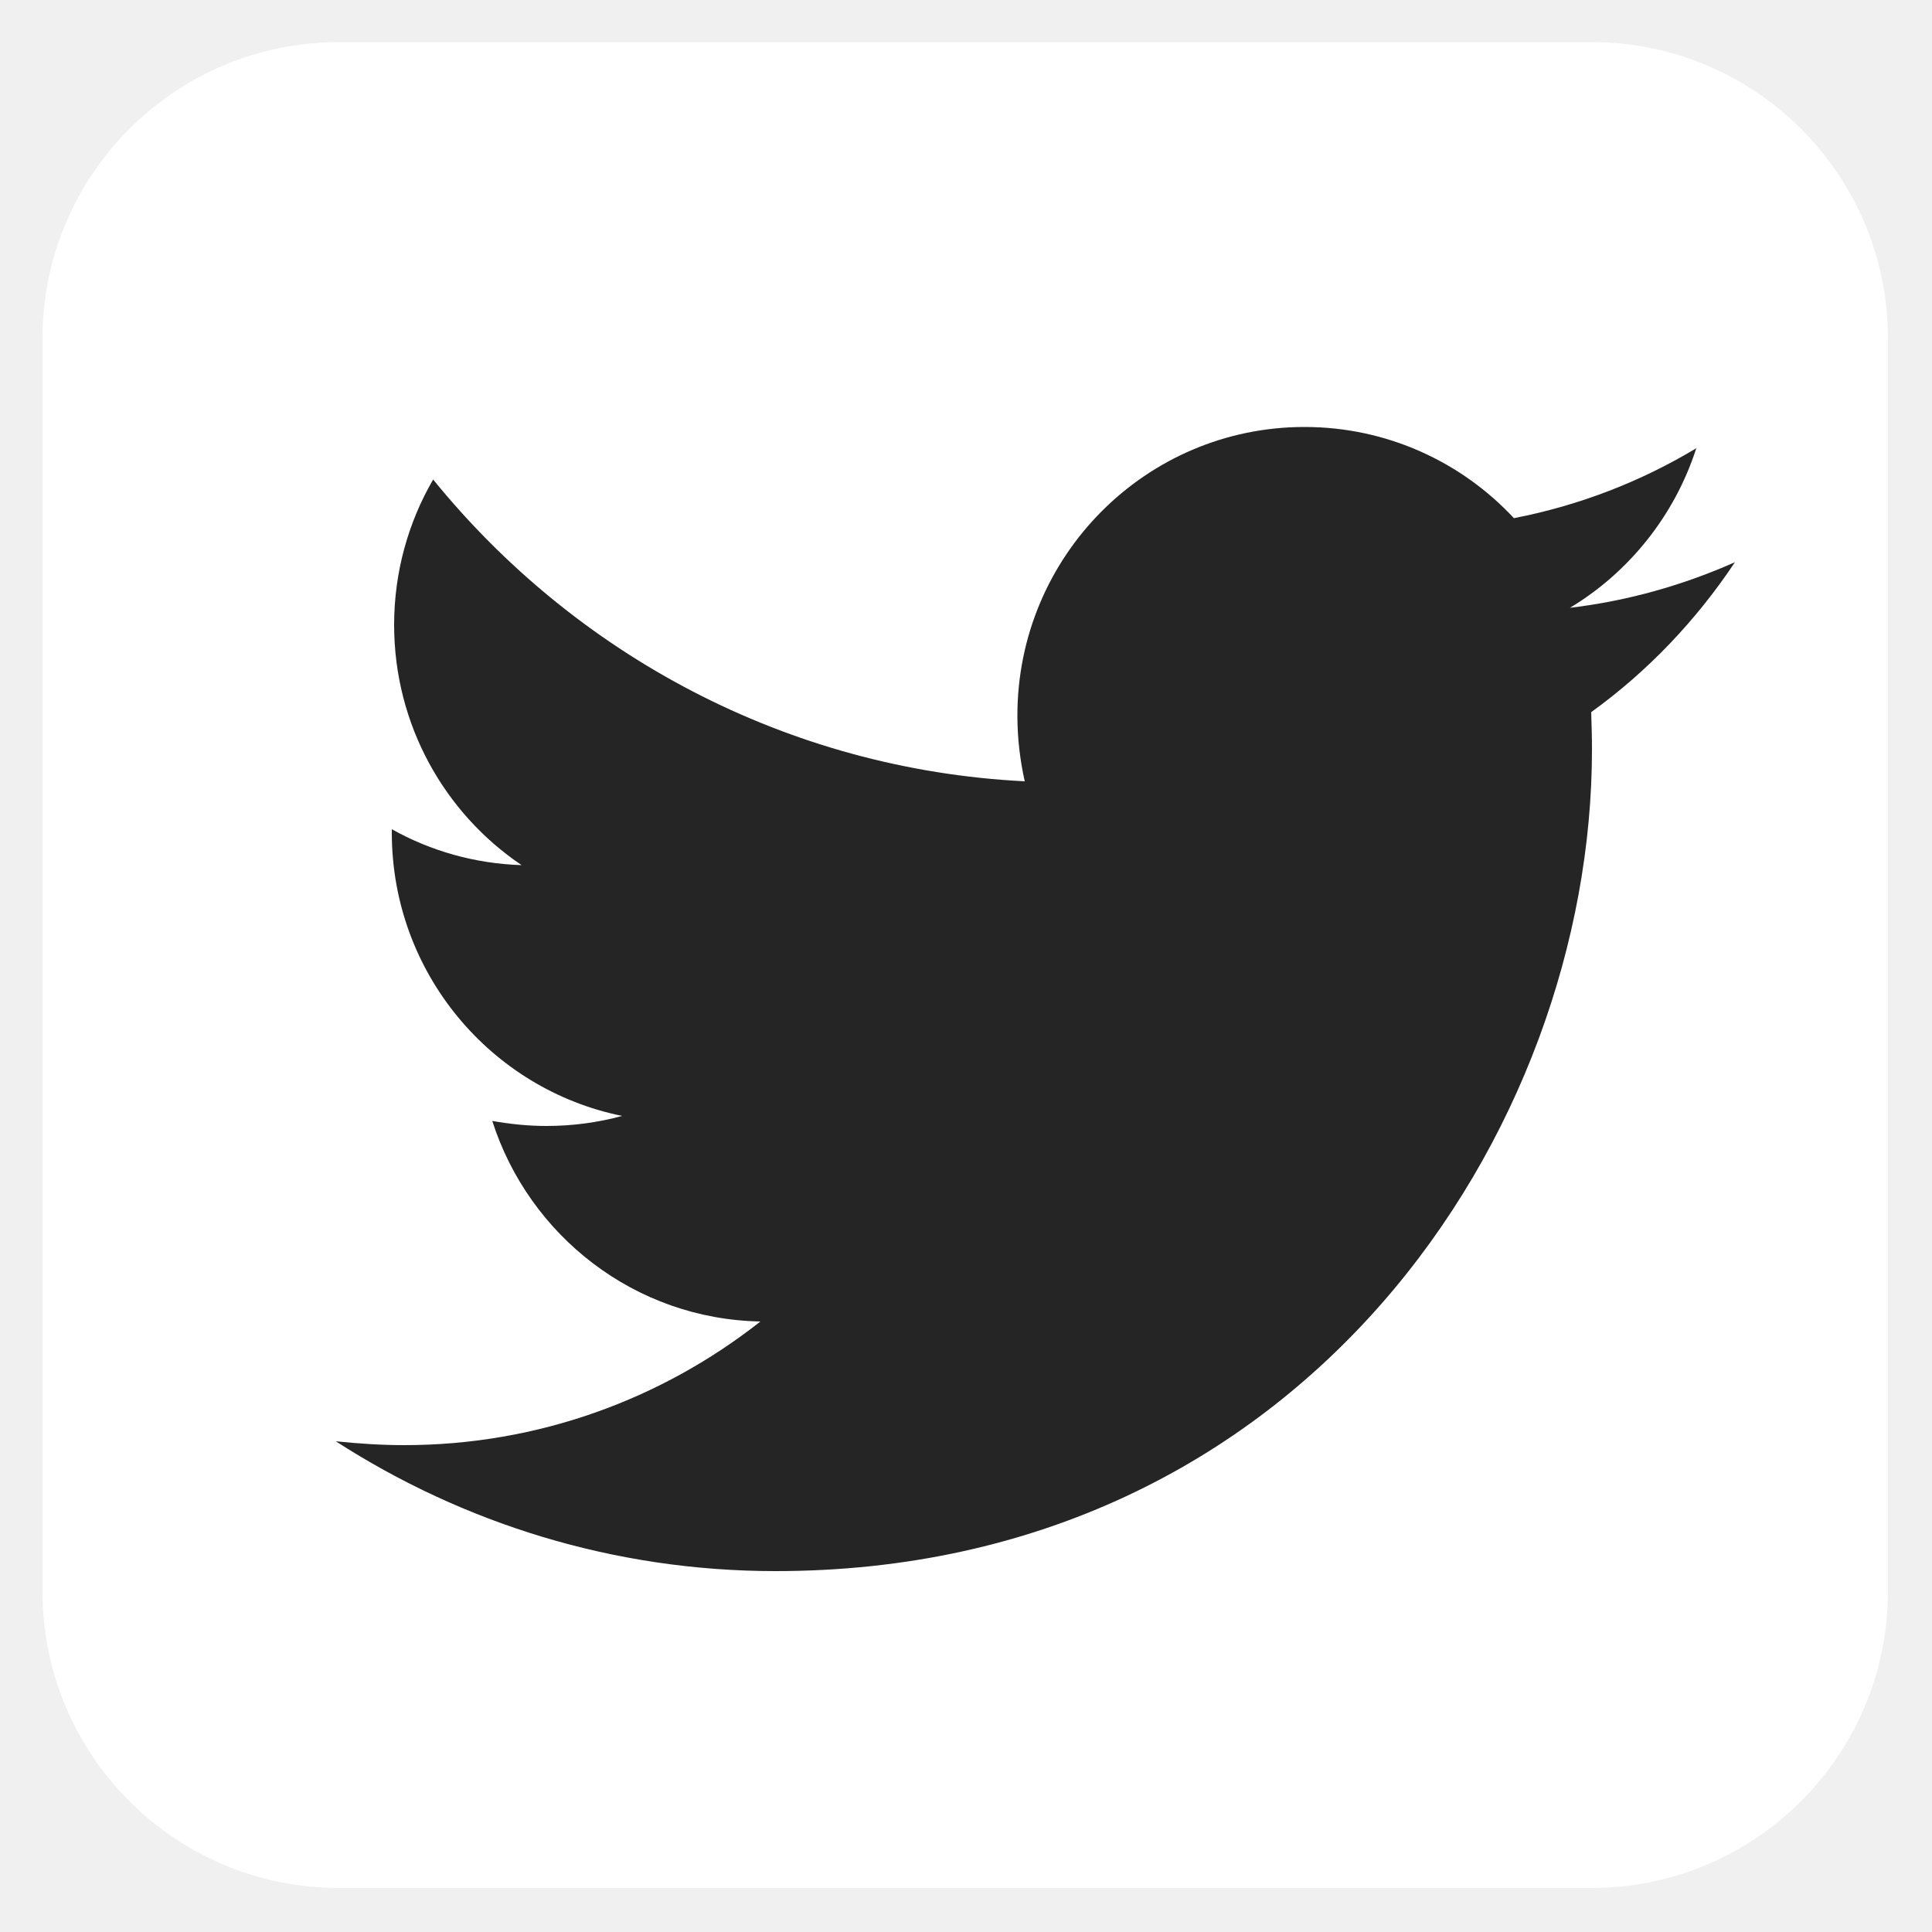
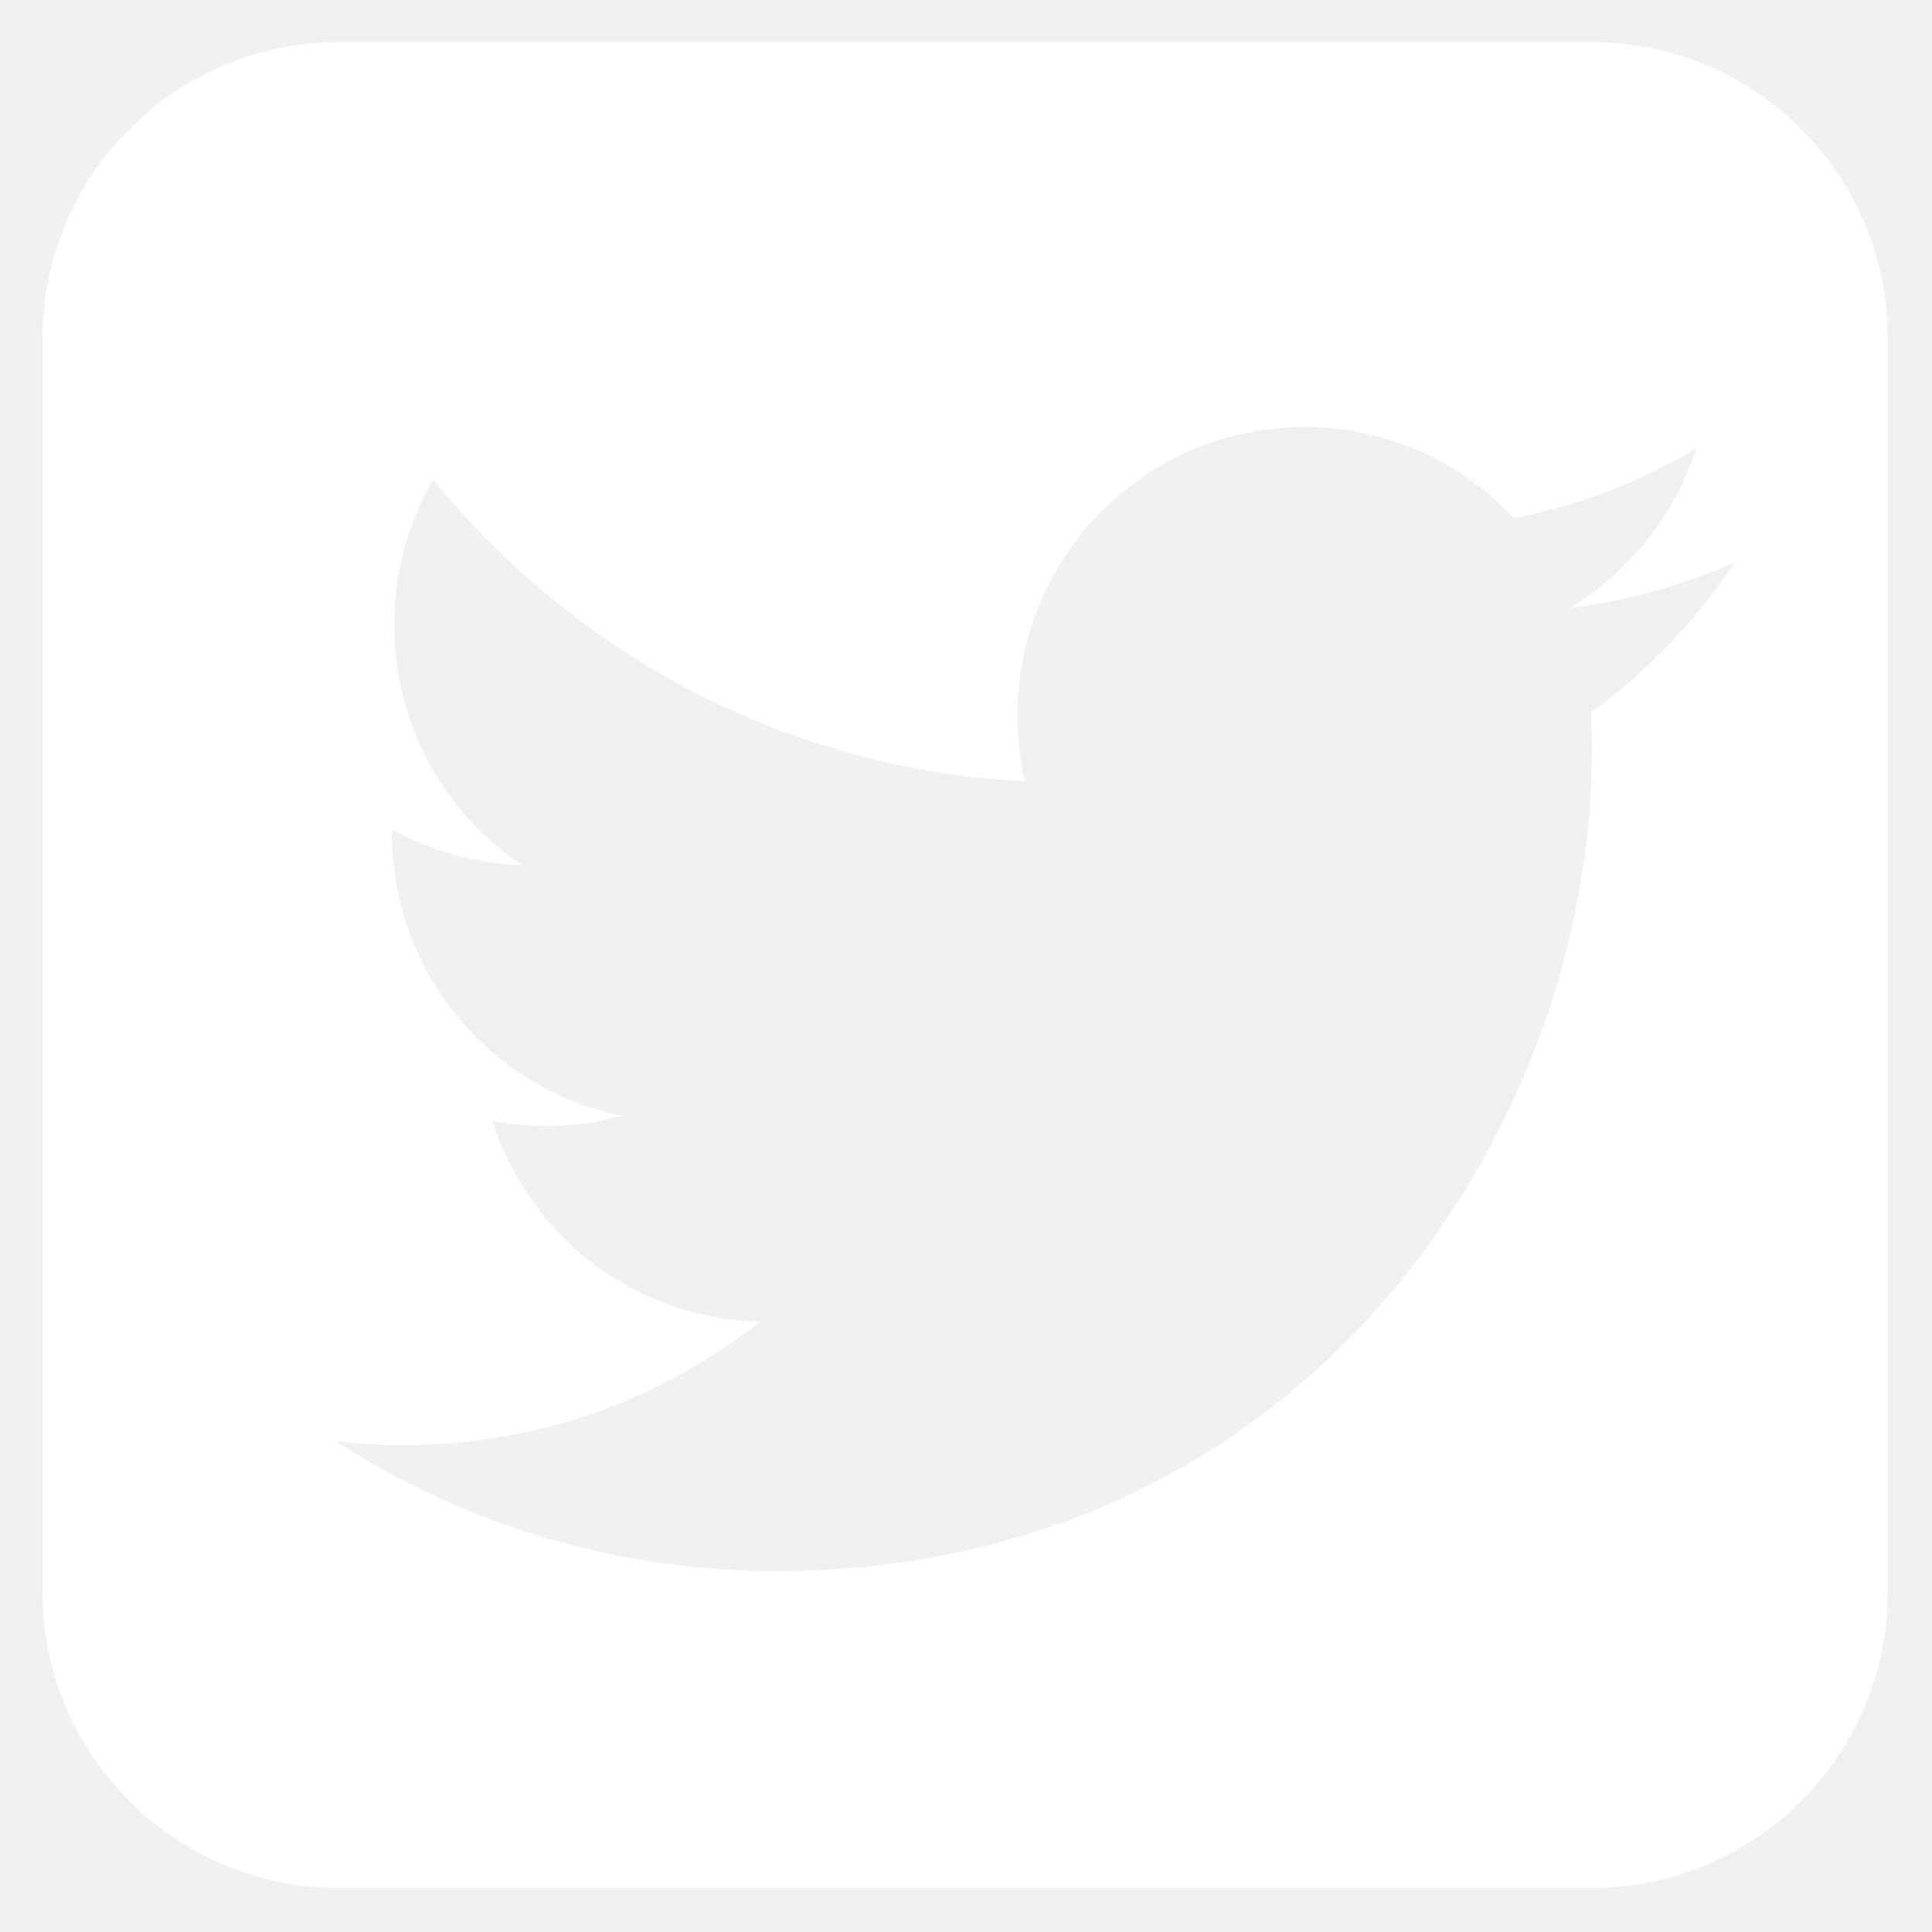
<svg xmlns="http://www.w3.org/2000/svg" version="1.1" id="Layer_1" x="0px" y="0px" viewBox="0 0 500 500" style="enable-background:new 0 0 500 500;" xml:space="preserve">
  <style type="text/css">
	.st0{fill:#FFFFFF;}
- 	.st1{fill:#252525;}
</style>
-   <path class="st0" d="M411.9,488.6H87.7c-42.4,0-76.7-34.4-76.7-76.7V87.6c0-42.4,34.4-76.7,76.7-76.7h324.2  c42.4,0,76.7,34.4,76.7,76.7v324.2C488.6,454.2,454.3,488.6,411.9,488.6z" />
-   <path class="st1" d="M449,145.5c-13.3,5.9-27.6,10-42.7,11.8c15.3-9.2,27.1-23.9,32.7-41.3c-14.3,8.6-30.2,14.8-47.2,18.1  c-13.5-14.5-32.8-23.6-54.2-23.6c-41,0-74.3,33.4-74.3,74.7c0,5.9,0.7,11.6,1.9,17c-61.7-3.1-116.4-32.9-153.1-78.1  c-6.4,11-10.1,23.9-10.1,37.6c0,25.9,13.1,48.8,33,62.2c-12.2-0.4-23.6-3.7-33.6-9.3c0,0.3,0,0.6,0,0.9c0,36.2,25.6,66.4,59.6,73.3  c-6.2,1.7-12.8,2.6-19.6,2.6c-4.8,0-9.4-0.5-14-1.3c9.5,29.7,36.9,51.3,69.4,51.9c-25.4,20-57.4,32-92.2,32c-6,0-11.9-0.4-17.7-1  c32.9,21.2,71.9,33.6,113.8,33.6c136.6,0,211.3-113.8,211.3-212.6c0-3.2-0.1-6.5-0.2-9.7C426.5,173.7,439,160.5,449,145.5z" />
+   <path class="st0" d="M411.9,10.9H87.7C45.4,10.9,11,45.2,11,87.6v324.3c0,42.3,34.3,76.7,76.7,76.7h324.2  c42.4,0,76.7-34.4,76.7-76.8V87.6C488.6,45.3,454.3,10.9,411.9,10.9z M411.8,184.3c0.1,3.2,0.2,6.5,0.2,9.7  c0,98.8-74.7,212.6-211.3,212.6c-41.9,0-80.9-12.4-113.8-33.6c5.8,0.6,11.7,1,17.7,1c34.8,0,66.8-12,92.2-32  c-32.5-0.6-59.9-22.2-69.4-51.9c4.6,0.8,9.2,1.3,14,1.3c6.8,0,13.4-0.9,19.6-2.6c-34-6.9-59.6-37.1-59.6-73.3c0-0.3,0-0.6,0-0.9  c10,5.6,21.4,8.9,33.6,9.3c-19.9-13.4-33-36.3-33-62.2c0-13.7,3.7-26.6,10.1-37.6c36.7,45.2,91.4,75,153.1,78.1  c-1.2-5.4-1.9-11.1-1.9-17c0-41.3,33.3-74.7,74.3-74.7c21.4,0,40.7,9.1,54.2,23.6c17-3.3,32.9-9.5,47.2-18.1  c-5.6,17.4-17.4,32.1-32.7,41.3c15.1-1.8,29.4-5.9,42.7-11.8C439,160.5,426.5,173.7,411.8,184.3z" />
</svg>
